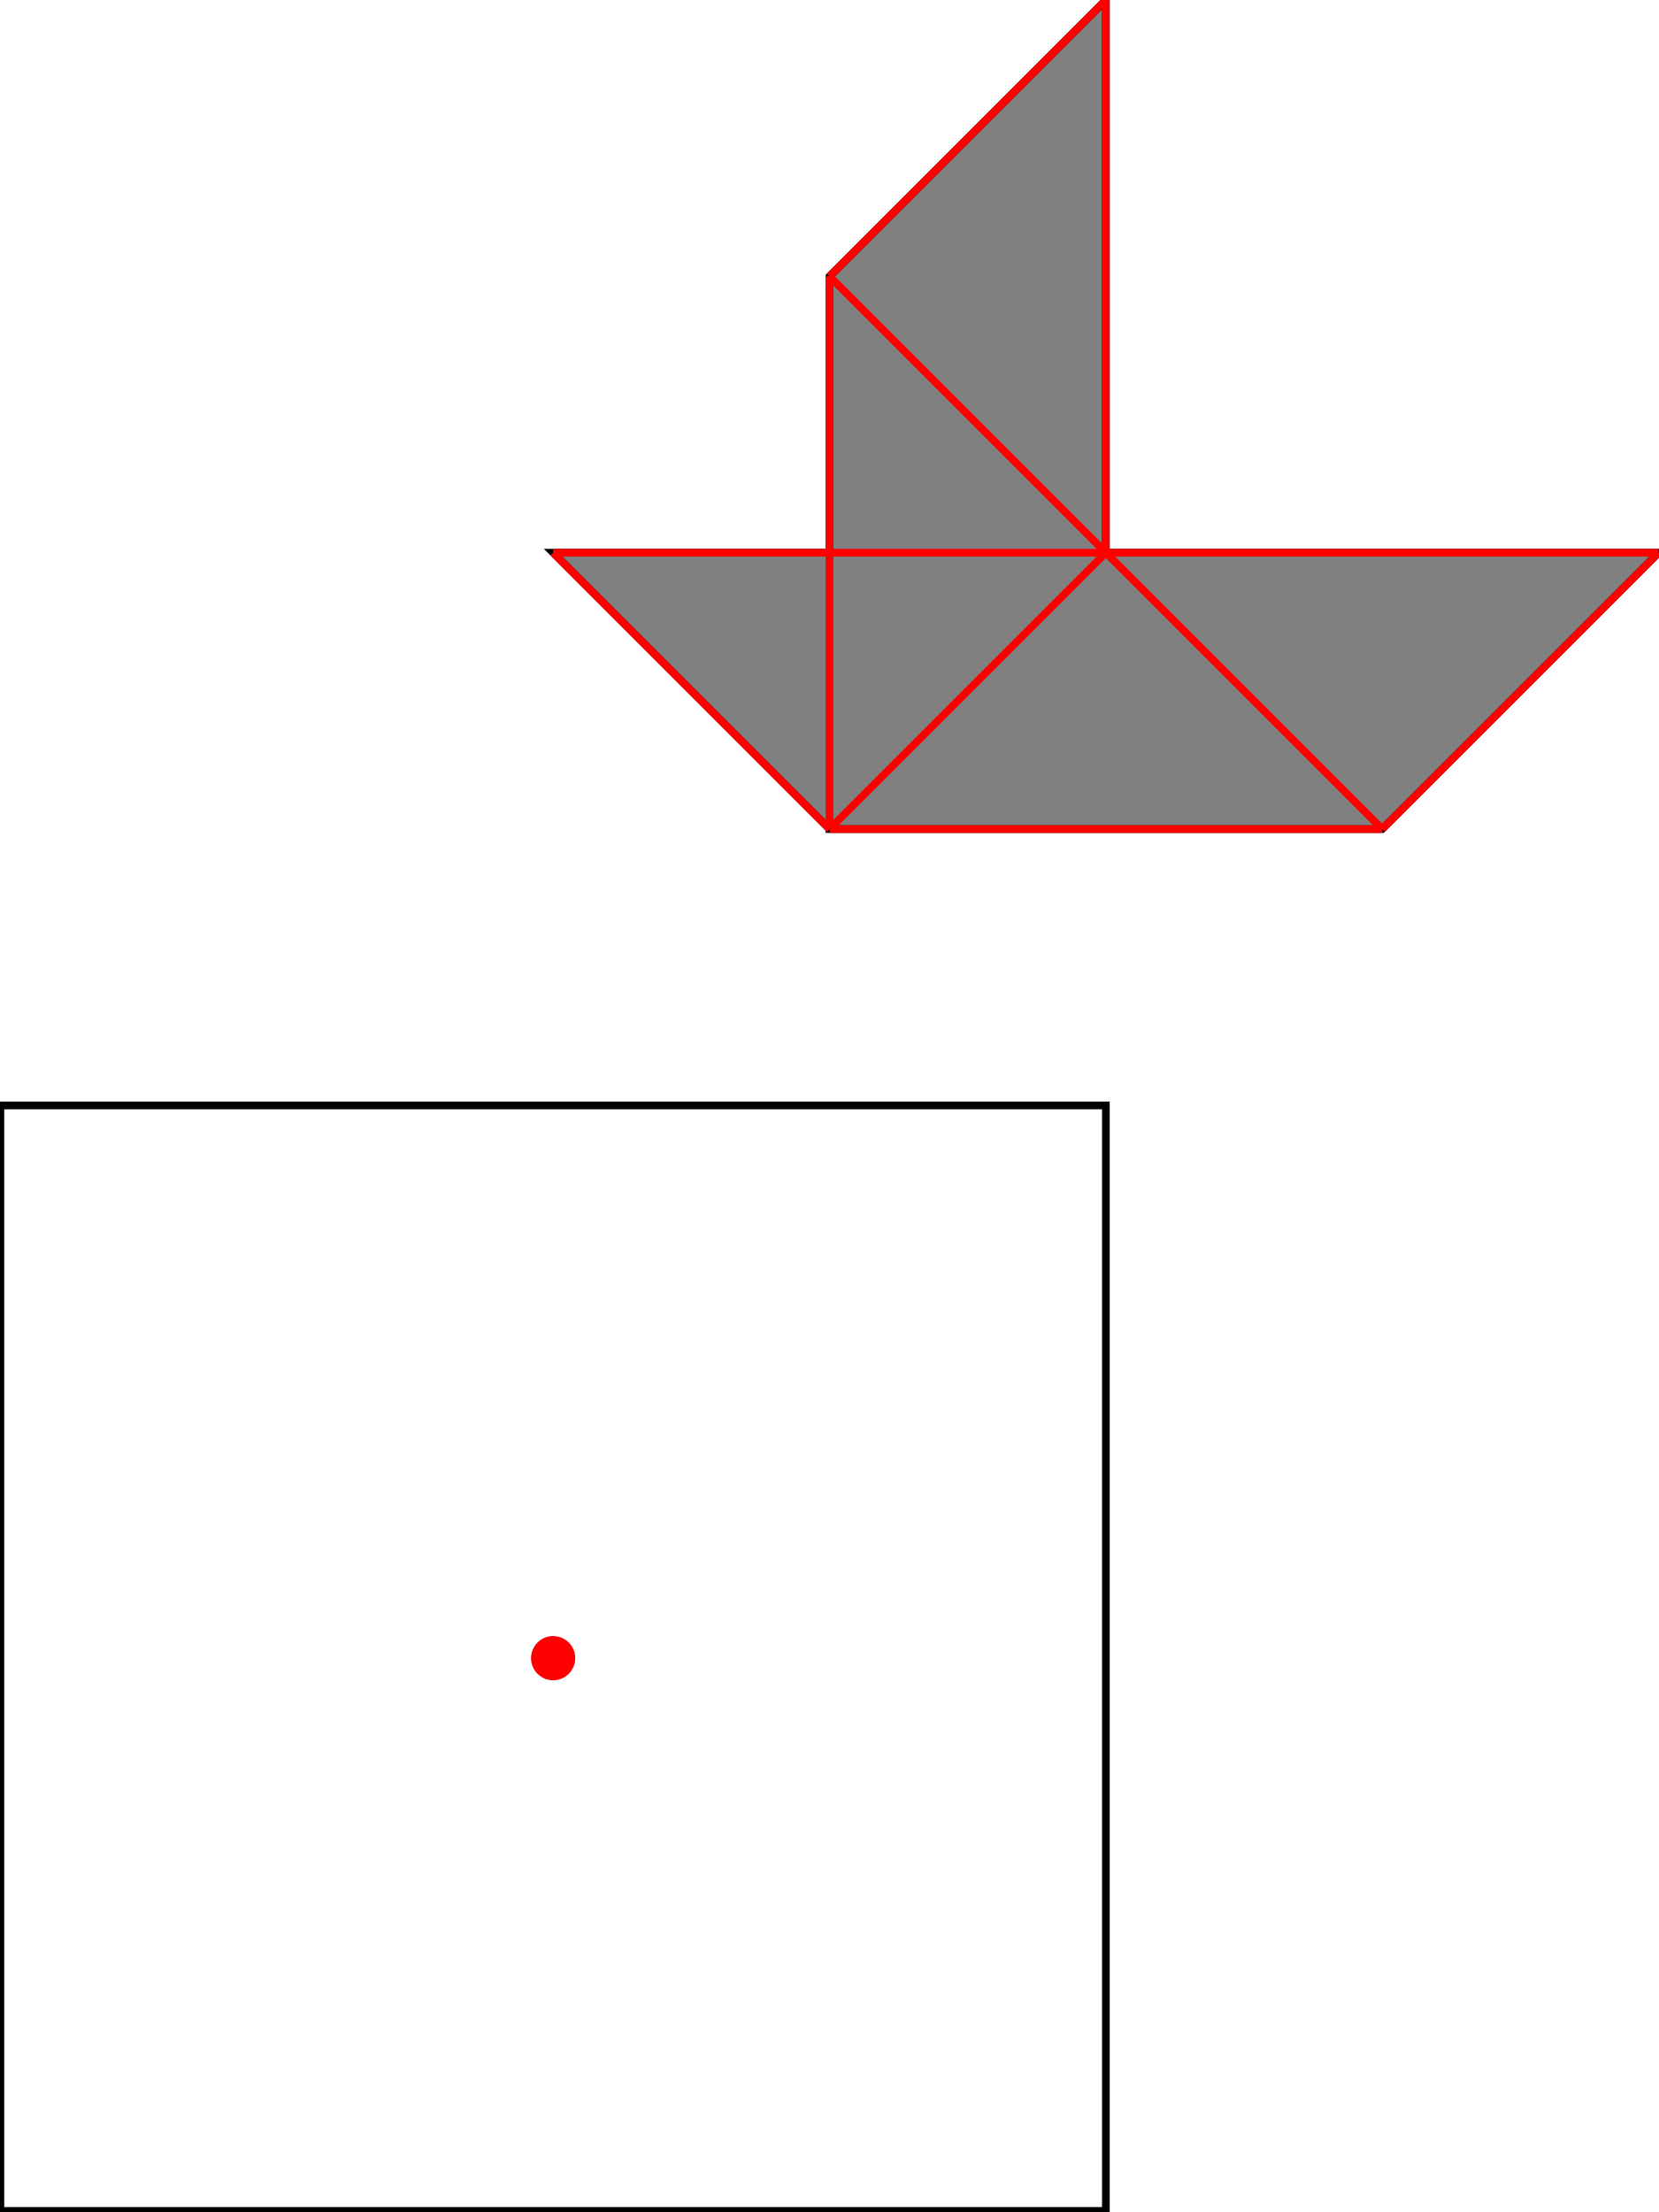
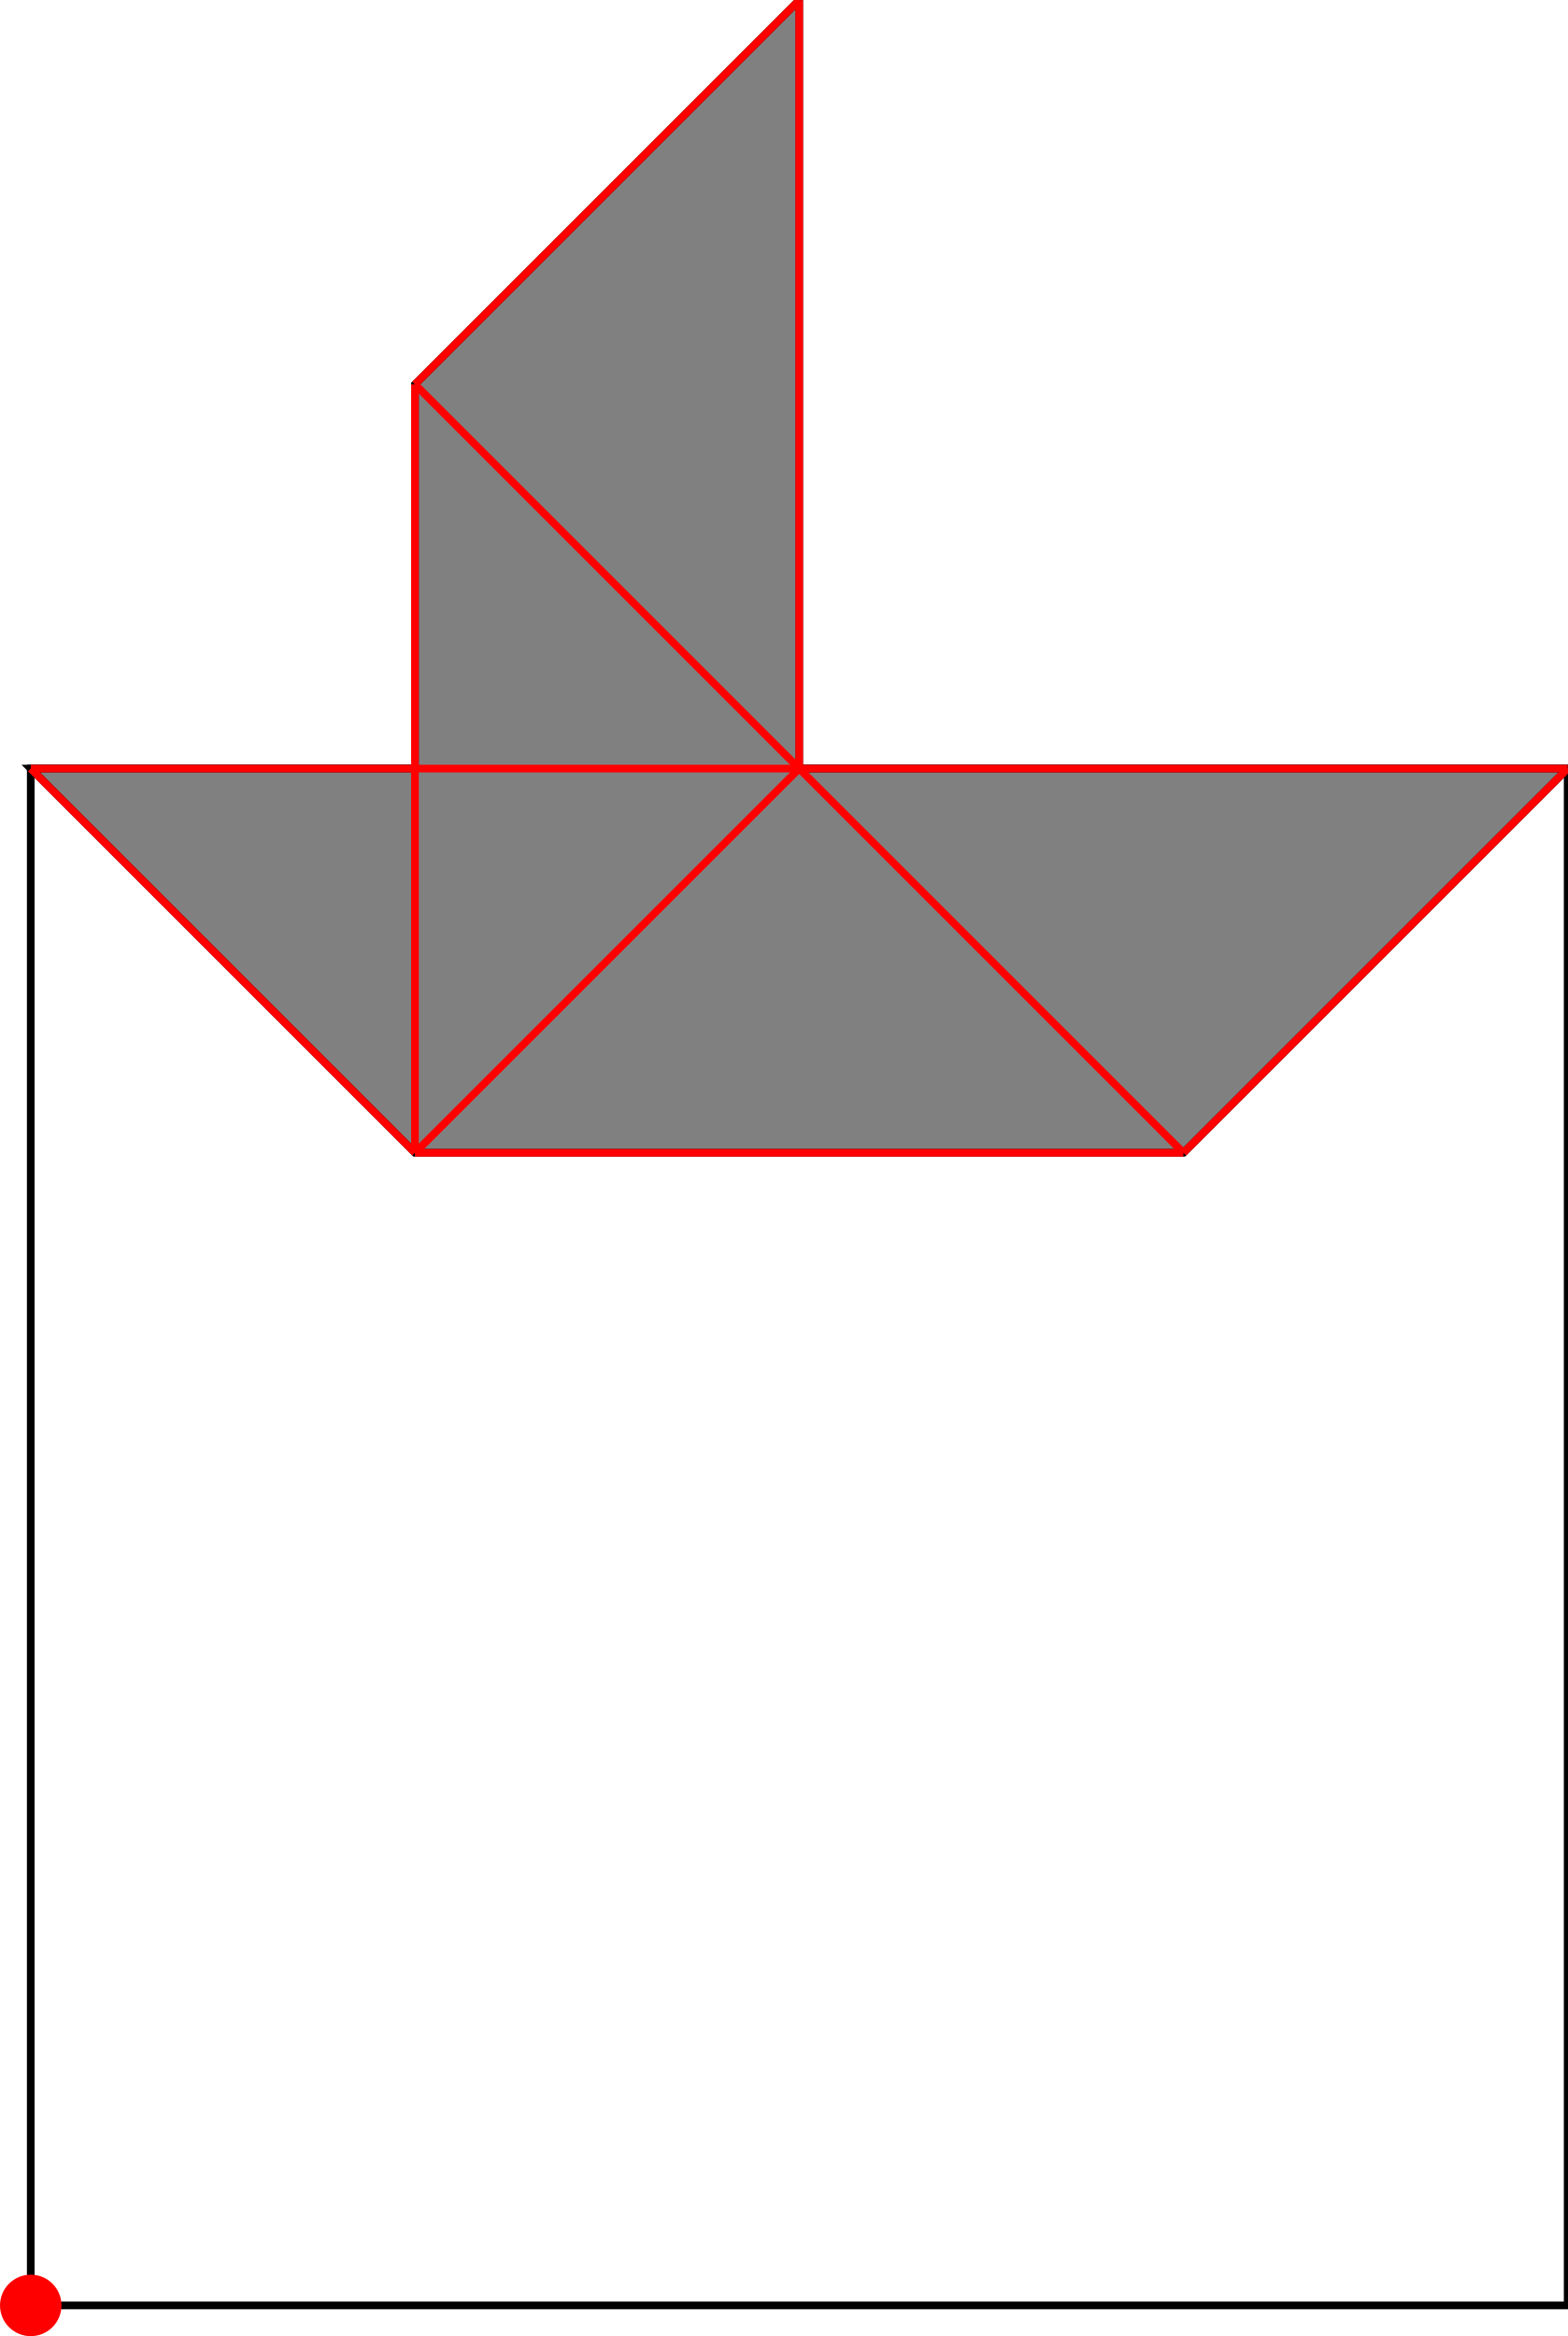
- <svg xmlns="http://www.w3.org/2000/svg" height="666.667" stroke-opacity="1" viewBox="0 0 500 667" font-size="1" width="500" stroke="rgb(0,0,0)" version="1.1">
+ <svg xmlns="http://www.w3.org/2000/svg" height="745.098" stroke-opacity="1" viewBox="0 0 500 745" font-size="1" width="500" stroke="rgb(0,0,0)" version="1.1">
  <defs />
-   <g stroke-linejoin="miter" stroke-opacity="1.0" fill-opacity="0.0" stroke="rgb(0,0,0)" stroke-width="2.309" fill="rgb(0,0,0)" stroke-linecap="butt" stroke-miterlimit="10.0">
-     <path d="M 333.333,666.667 l -0,-333.333 h -333.333 l -0,333.333 Z" />
+   <g stroke-linejoin="miter" stroke-opacity="1.0" fill-opacity="0.0" stroke="rgb(0,0,0)" stroke-width="2.441" fill="rgb(0,0,0)" stroke-linecap="butt" stroke-miterlimit="10.0">
+     <path d="M 500,735.294 l -0,-490.196 h -490.196 l -0,490.196 Z" />
  </g>
-   <g stroke-linejoin="miter" stroke-opacity="1.0" fill-opacity="1.0" stroke="rgb(0,0,0)" stroke-width="2.309" fill="rgb(128,128,128)" stroke-linecap="butt" stroke-miterlimit="10.0">
-     <path d="M 250,250 h 166.667 l 83.333,-83.333 h -166.667 v -166.667 l -83.333,83.333 v 83.333 h -83.333 l 83.333,83.333 Z" />
+   <g stroke-linejoin="miter" stroke-opacity="1.0" fill-opacity="1.0" stroke="rgb(0,0,0)" stroke-width="2.441" fill="rgb(128,128,128)" stroke-linecap="butt" stroke-miterlimit="10.0">
+     <path d="M 132.353,367.647 h 245.098 l 122.549,-122.549 h -245.098 v -245.098 l -122.549,122.549 v 122.549 h -122.549 l 122.549,122.549 Z" />
  </g>
  <g stroke-linejoin="miter" stroke-opacity="1.0" fill-opacity="1.0" stroke="rgb(0,0,0)" stroke-width="0.0" fill="rgb(255,0,0)" stroke-linecap="butt" stroke-miterlimit="10.0">
-     <path d="M 173.333,500 c 0,-3.682 -2.985,-6.667 -6.667 -6.667c -3.682,-0 -6.667,2.985 -6.667 6.667c -0,3.682 2.985,6.667 6.667 6.667c 3.682,0 6.667,-2.985 6.667 -6.667Z" />
+     <path d="M 19.608,735.294 c 0,-5.415 -4.389,-9.804 -9.804 -9.804c -5.415,-0 -9.804,4.389 -9.804 9.804c -0,5.415 4.389,9.804 9.804 9.804c 5.415,0 9.804,-4.389 9.804 -9.804Z" />
  </g>
-   <g stroke-linejoin="miter" stroke-opacity="1.0" fill-opacity="0.0" stroke="rgb(255,0,0)" stroke-width="2.309" fill="rgb(0,0,0)" stroke-linecap="butt" stroke-miterlimit="10.0">
-     <path d="M 166.667,166.667 h 333.333 " />
+   <g stroke-linejoin="miter" stroke-opacity="1.0" fill-opacity="0.0" stroke="rgb(255,0,0)" stroke-width="2.441" fill="rgb(0,0,0)" stroke-linecap="butt" stroke-miterlimit="10.0">
+     <path d="M 9.804,245.098 h 490.196 " />
  </g>
-   <g stroke-linejoin="miter" stroke-opacity="1.0" fill-opacity="0.0" stroke="rgb(255,0,0)" stroke-width="2.309" fill="rgb(0,0,0)" stroke-linecap="butt" stroke-miterlimit="10.0">
-     <path d="M 416.667,250 l -166.667,-166.667 " />
+   <g stroke-linejoin="miter" stroke-opacity="1.0" fill-opacity="0.0" stroke="rgb(255,0,0)" stroke-width="2.441" fill="rgb(0,0,0)" stroke-linecap="butt" stroke-miterlimit="10.0">
+     <path d="M 377.451,367.647 l -245.098,-245.098 " />
  </g>
-   <g stroke-linejoin="miter" stroke-opacity="1.0" fill-opacity="0.0" stroke="rgb(255,0,0)" stroke-width="2.309" fill="rgb(0,0,0)" stroke-linecap="butt" stroke-miterlimit="10.0">
-     <path d="M 250,250 h 166.667 " />
+   <g stroke-linejoin="miter" stroke-opacity="1.0" fill-opacity="0.0" stroke="rgb(255,0,0)" stroke-width="2.441" fill="rgb(0,0,0)" stroke-linecap="butt" stroke-miterlimit="10.0">
+     <path d="M 132.353,367.647 h 245.098 " />
  </g>
-   <g stroke-linejoin="miter" stroke-opacity="1.0" fill-opacity="0.0" stroke="rgb(255,0,0)" stroke-width="2.309" fill="rgb(0,0,0)" stroke-linecap="butt" stroke-miterlimit="10.0">
-     <path d="M 250,250 l -83.333,-83.333 " />
+   <g stroke-linejoin="miter" stroke-opacity="1.0" fill-opacity="0.0" stroke="rgb(255,0,0)" stroke-width="2.441" fill="rgb(0,0,0)" stroke-linecap="butt" stroke-miterlimit="10.0">
+     <path d="M 132.353,367.647 l -122.549,-122.549 " />
  </g>
-   <g stroke-linejoin="miter" stroke-opacity="1.0" fill-opacity="0.0" stroke="rgb(255,0,0)" stroke-width="2.309" fill="rgb(0,0,0)" stroke-linecap="butt" stroke-miterlimit="10.0">
-     <path d="M 250,83.333 l 83.333,-83.333 " />
+   <g stroke-linejoin="miter" stroke-opacity="1.0" fill-opacity="0.0" stroke="rgb(255,0,0)" stroke-width="2.441" fill="rgb(0,0,0)" stroke-linecap="butt" stroke-miterlimit="10.0">
+     <path d="M 132.353,122.549 l 122.549,-122.549 " />
  </g>
-   <g stroke-linejoin="miter" stroke-opacity="1.0" fill-opacity="0.0" stroke="rgb(255,0,0)" stroke-width="2.309" fill="rgb(0,0,0)" stroke-linecap="butt" stroke-miterlimit="10.0">
-     <path d="M 250,250 l 83.333,-83.333 " />
+   <g stroke-linejoin="miter" stroke-opacity="1.0" fill-opacity="0.0" stroke="rgb(255,0,0)" stroke-width="2.441" fill="rgb(0,0,0)" stroke-linecap="butt" stroke-miterlimit="10.0">
+     <path d="M 132.353,367.647 l 122.549,-122.549 " />
  </g>
-   <g stroke-linejoin="miter" stroke-opacity="1.0" fill-opacity="0.0" stroke="rgb(255,0,0)" stroke-width="2.309" fill="rgb(0,0,0)" stroke-linecap="butt" stroke-miterlimit="10.0">
-     <path d="M 333.333,166.667 v -166.667 " />
+   <g stroke-linejoin="miter" stroke-opacity="1.0" fill-opacity="0.0" stroke="rgb(255,0,0)" stroke-width="2.441" fill="rgb(0,0,0)" stroke-linecap="butt" stroke-miterlimit="10.0">
+     <path d="M 254.902,245.098 v -245.098 " />
  </g>
-   <g stroke-linejoin="miter" stroke-opacity="1.0" fill-opacity="0.0" stroke="rgb(255,0,0)" stroke-width="2.309" fill="rgb(0,0,0)" stroke-linecap="butt" stroke-miterlimit="10.0">
-     <path d="M 250,250 v -166.667 " />
+   <g stroke-linejoin="miter" stroke-opacity="1.0" fill-opacity="0.0" stroke="rgb(255,0,0)" stroke-width="2.441" fill="rgb(0,0,0)" stroke-linecap="butt" stroke-miterlimit="10.0">
+     <path d="M 132.353,367.647 v -245.098 " />
  </g>
-   <g stroke-linejoin="miter" stroke-opacity="1.0" fill-opacity="0.0" stroke="rgb(255,0,0)" stroke-width="2.309" fill="rgb(0,0,0)" stroke-linecap="butt" stroke-miterlimit="10.0">
-     <path d="M 416.667,250 l 83.333,-83.333 " />
+   <g stroke-linejoin="miter" stroke-opacity="1.0" fill-opacity="0.0" stroke="rgb(255,0,0)" stroke-width="2.441" fill="rgb(0,0,0)" stroke-linecap="butt" stroke-miterlimit="10.0">
+     <path d="M 377.451,367.647 l 122.549,-122.549 " />
  </g>
</svg>
